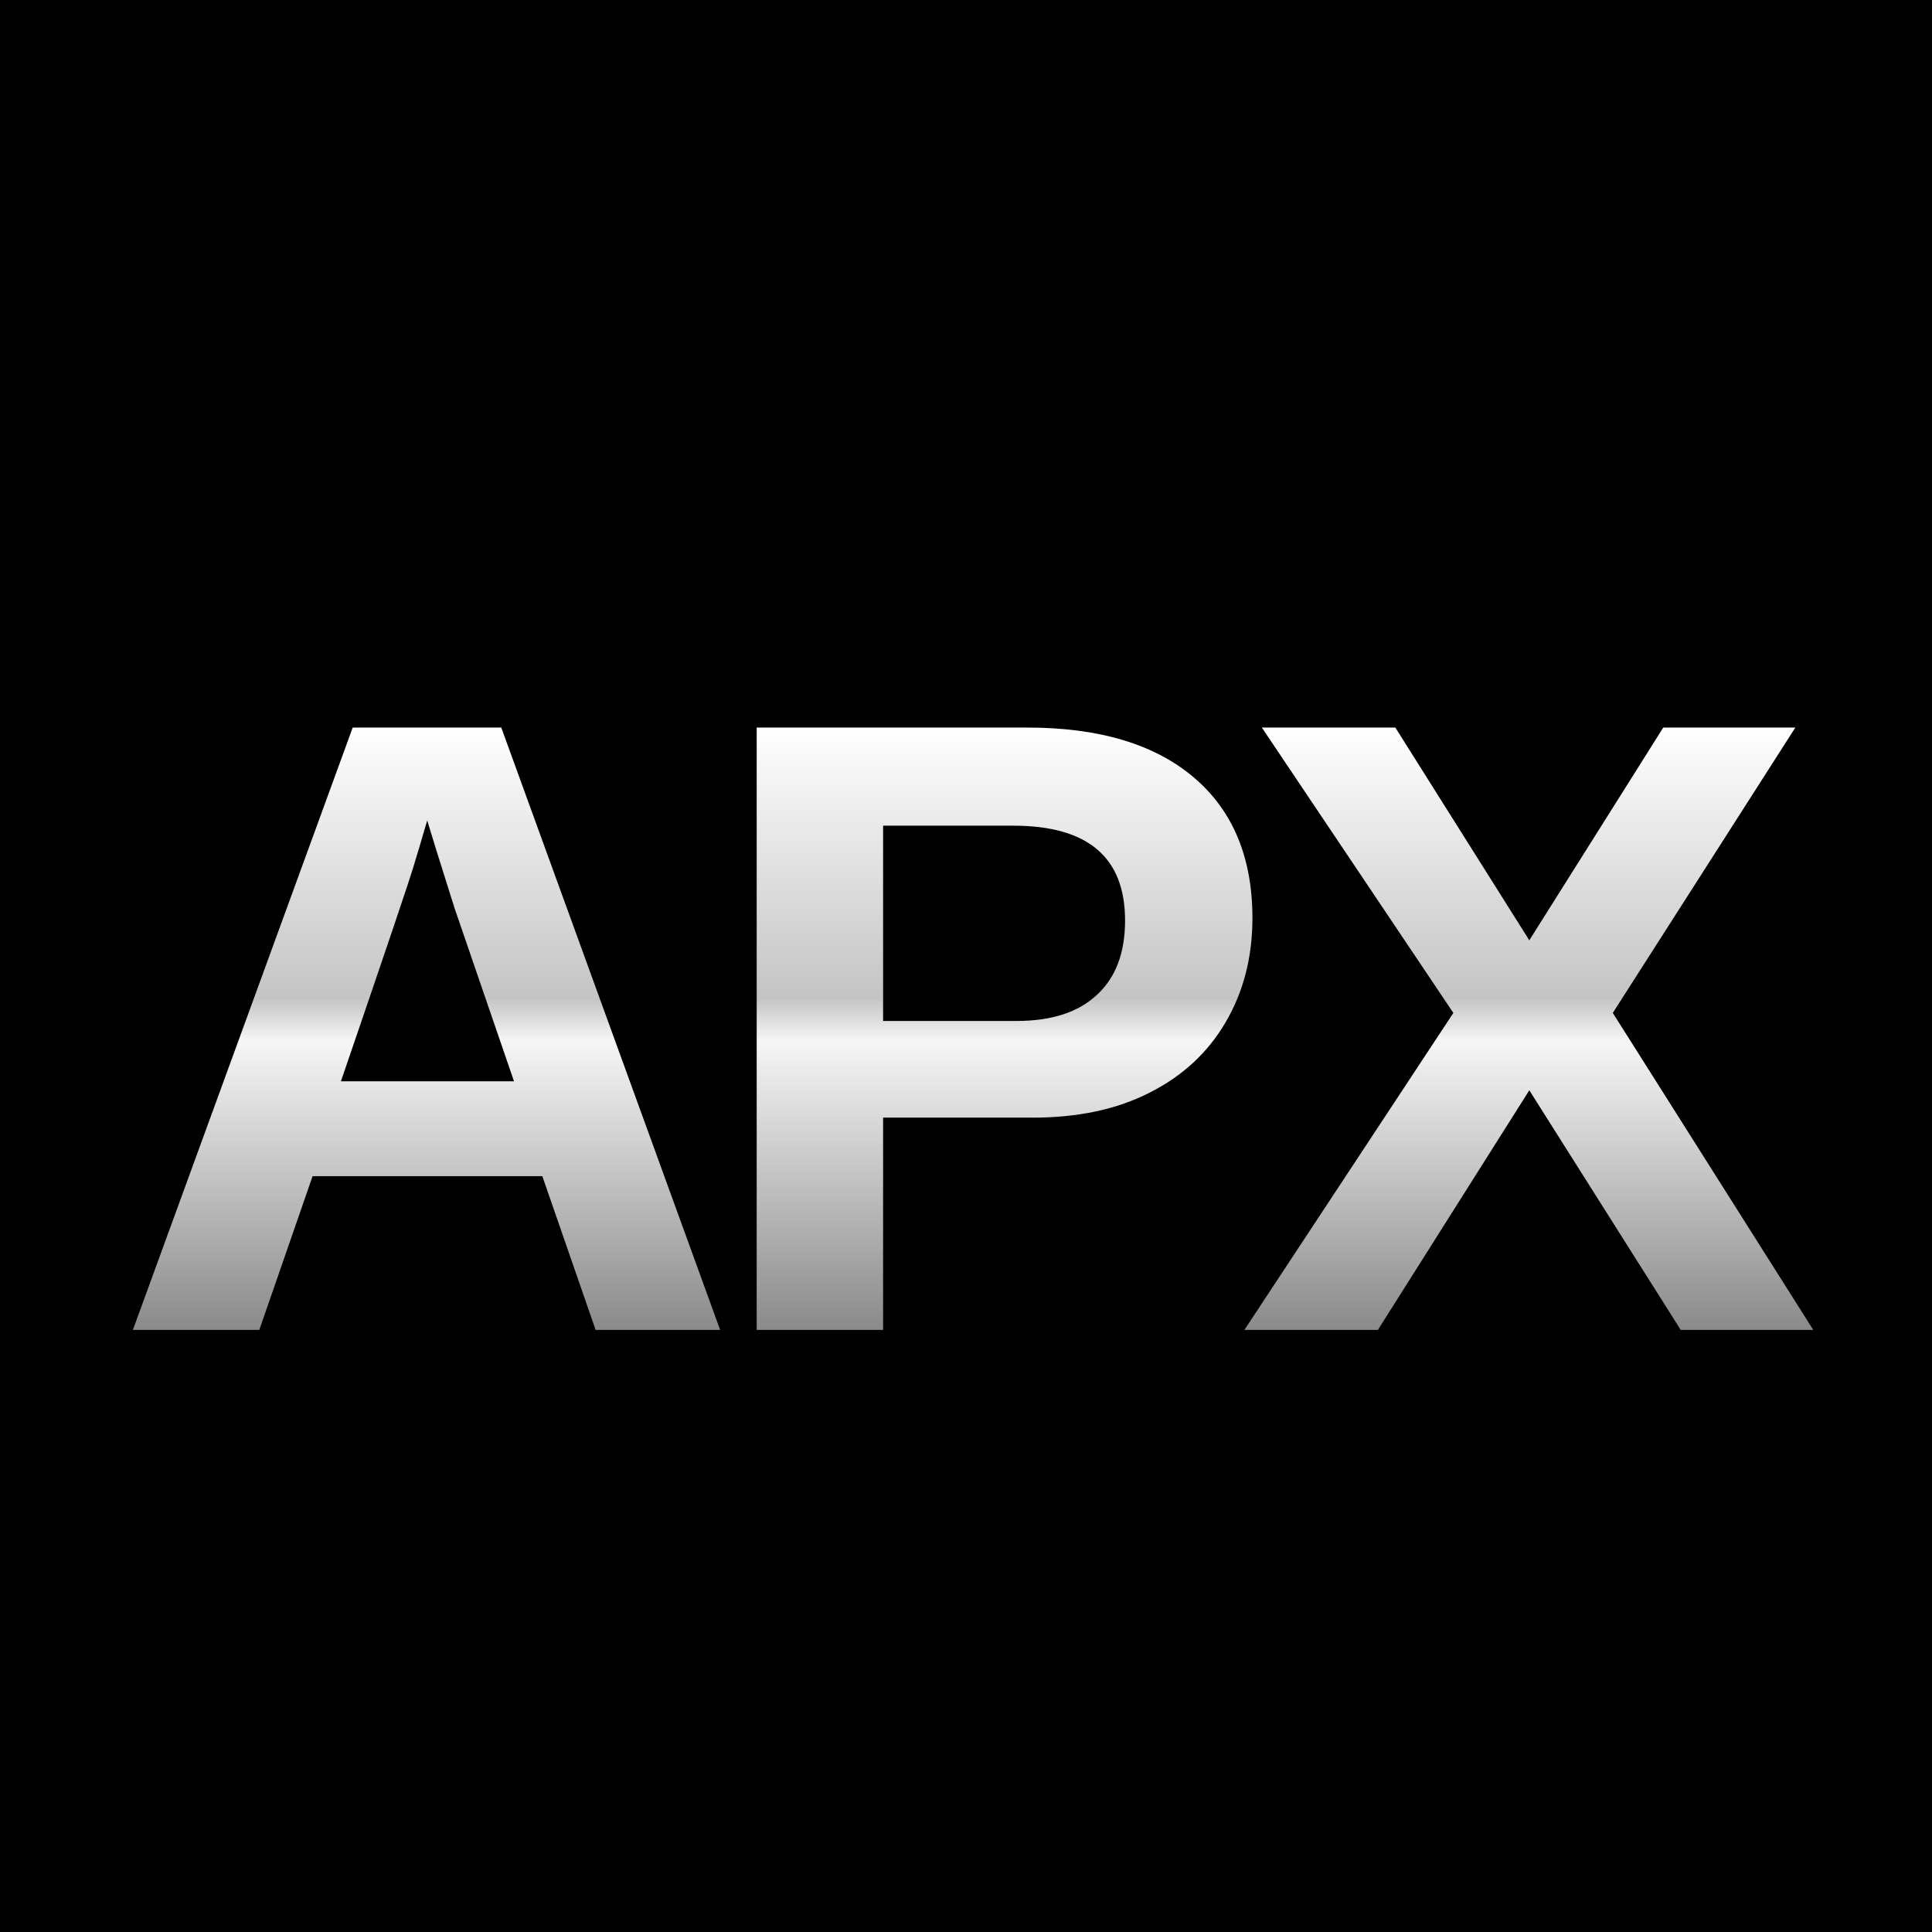
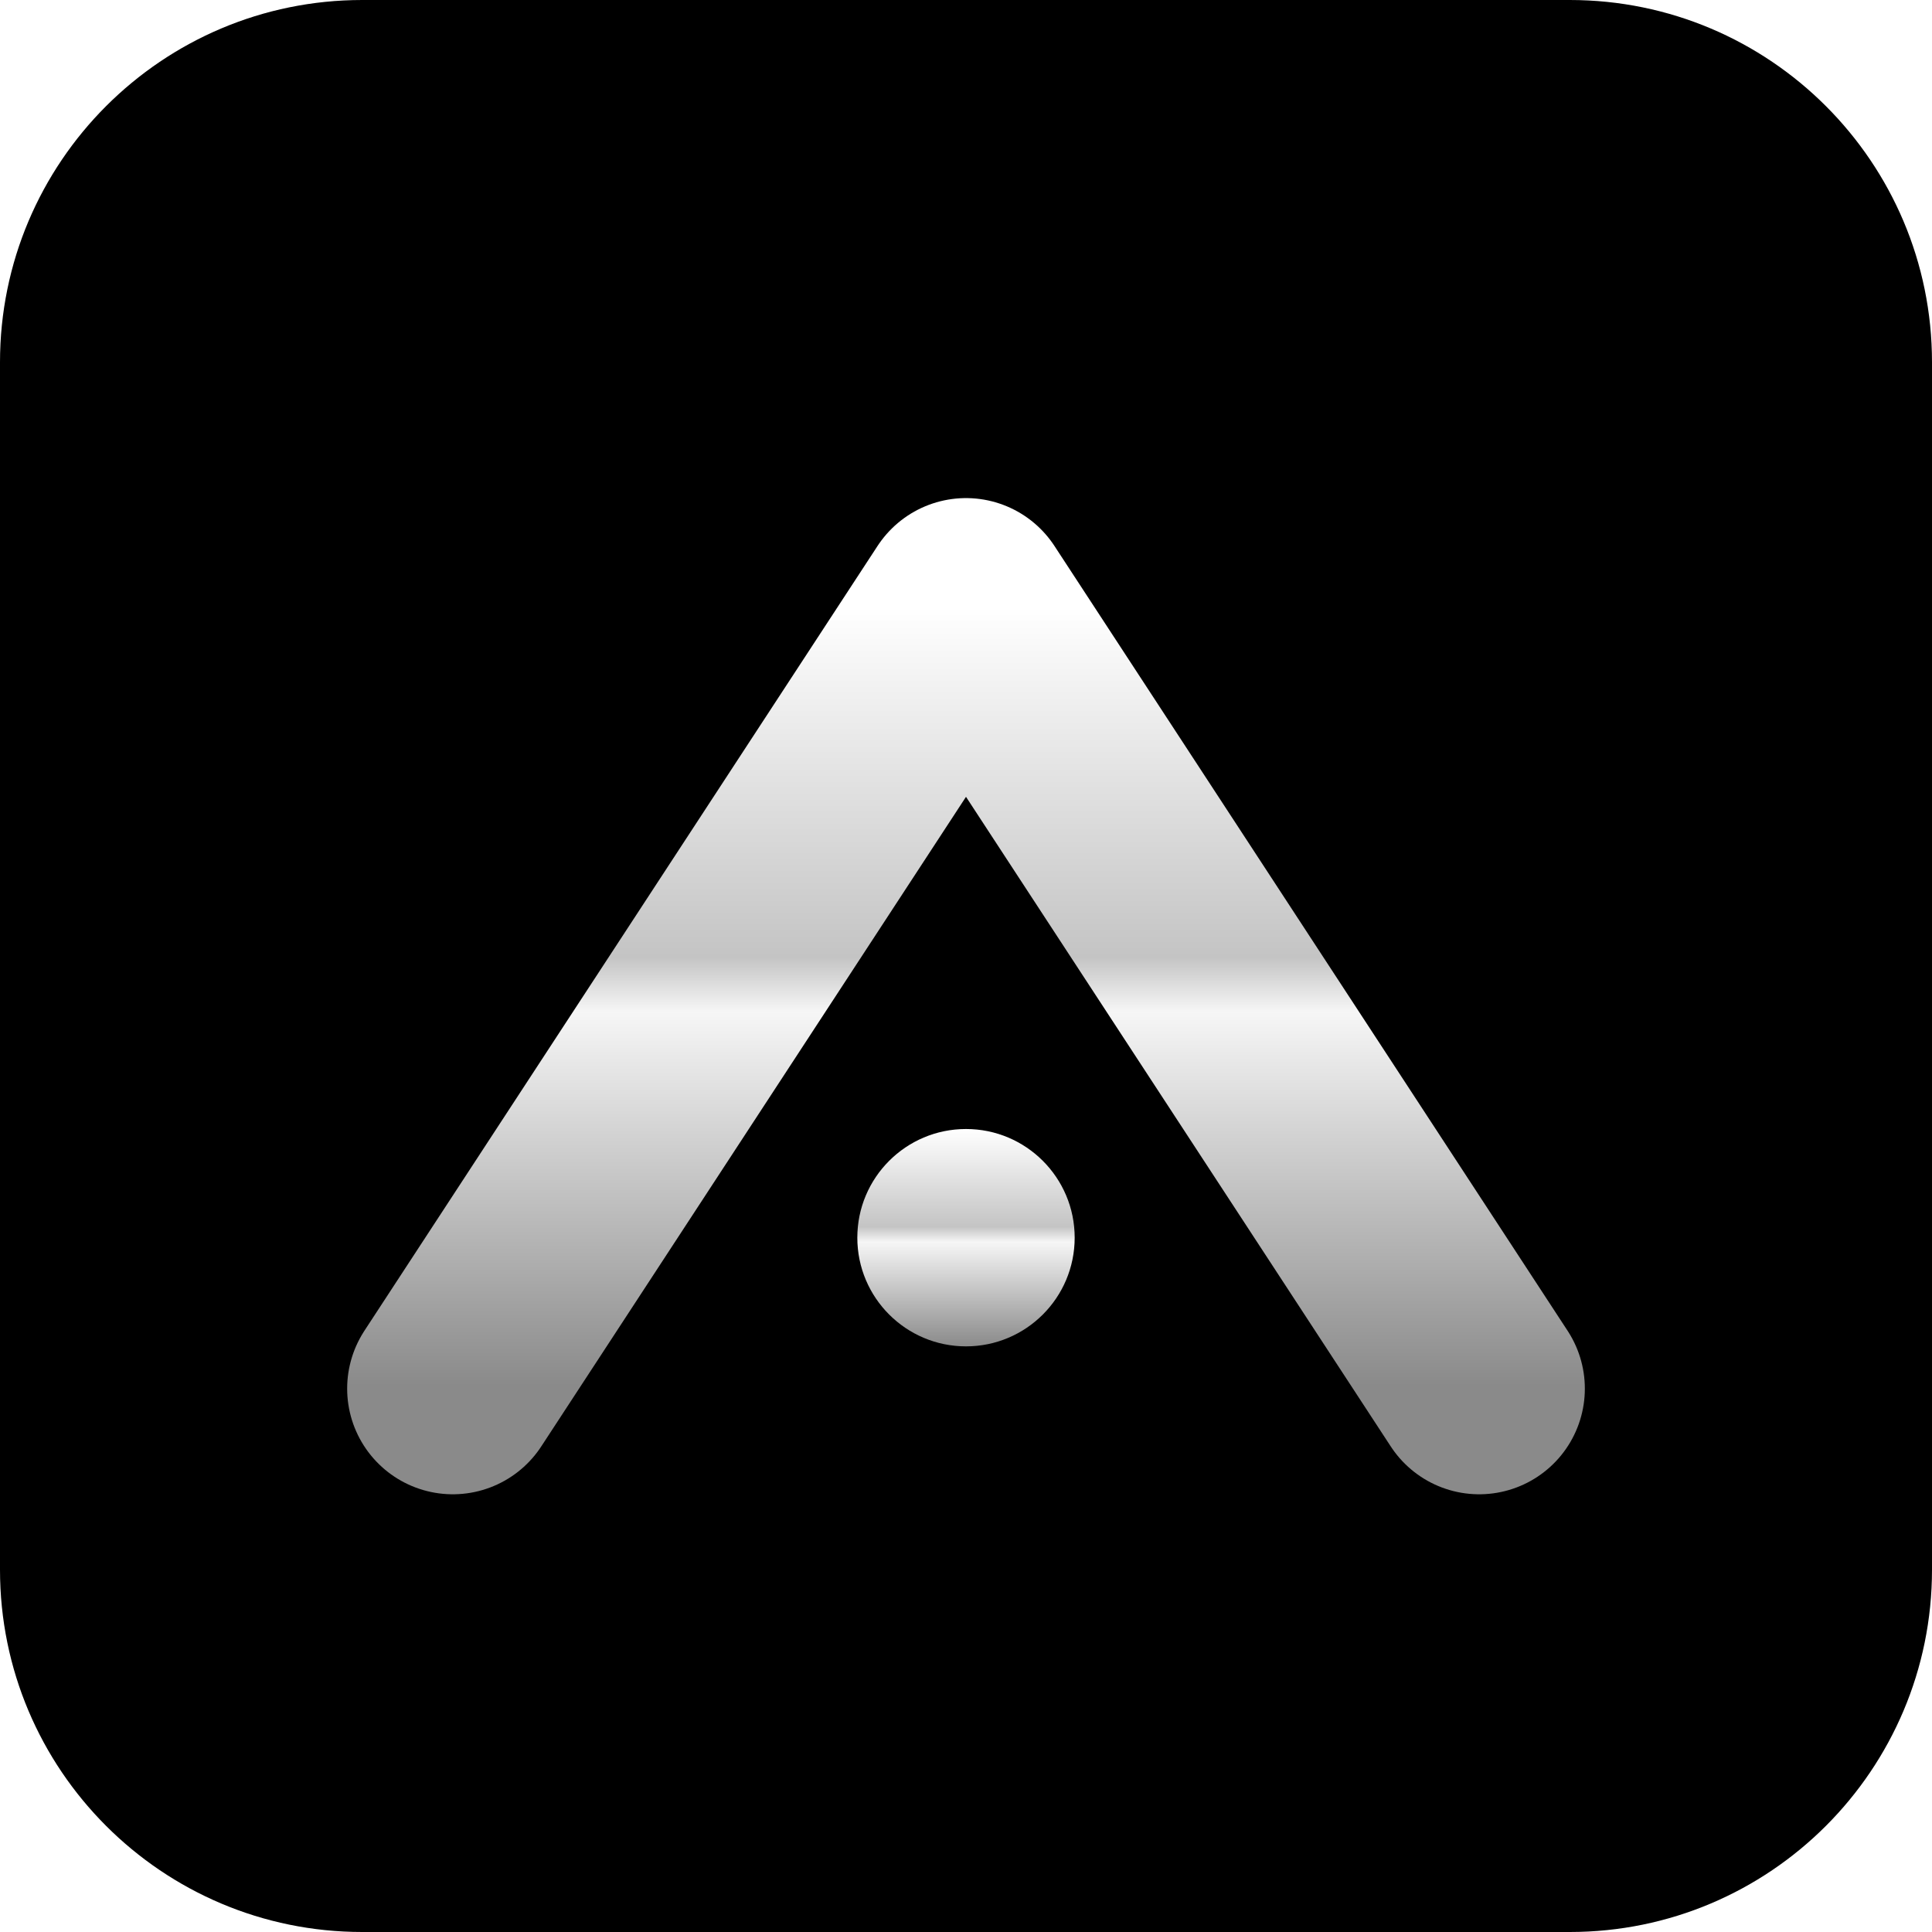
<svg xmlns="http://www.w3.org/2000/svg" viewBox="0 0 64 64">
  <defs>
    <linearGradient id="silver" x1="0" y1="0" x2="0" y2="1">
      <stop offset="0" stop-color="#ffffff" />
      <stop offset="0.45" stop-color="#c4c4c4" />
      <stop offset="0.52" stop-color="#f6f6f6" />
      <stop offset="1" stop-color="#8a8a8a" />
    </linearGradient>
  </defs>
-   <rect width="64" height="64" fill="#000000" />
-   <text x="32" y="34" text-anchor="middle" dominant-baseline="central" font-family="Arial, Helvetica, sans-serif" font-weight="900" font-size="29" letter-spacing="-1.5" fill="url(#silver)">APX</text>
+   <rect width="64" height="64" rx="12" fill="#000000" />
+   <path d="M15 46 L32 20 L49 46" fill="none" stroke="url(#silver)" stroke-width="7" stroke-linecap="round" stroke-linejoin="round" />
+   <circle cx="32" cy="41" r="3.6" fill="url(#silver)" />
</svg>
